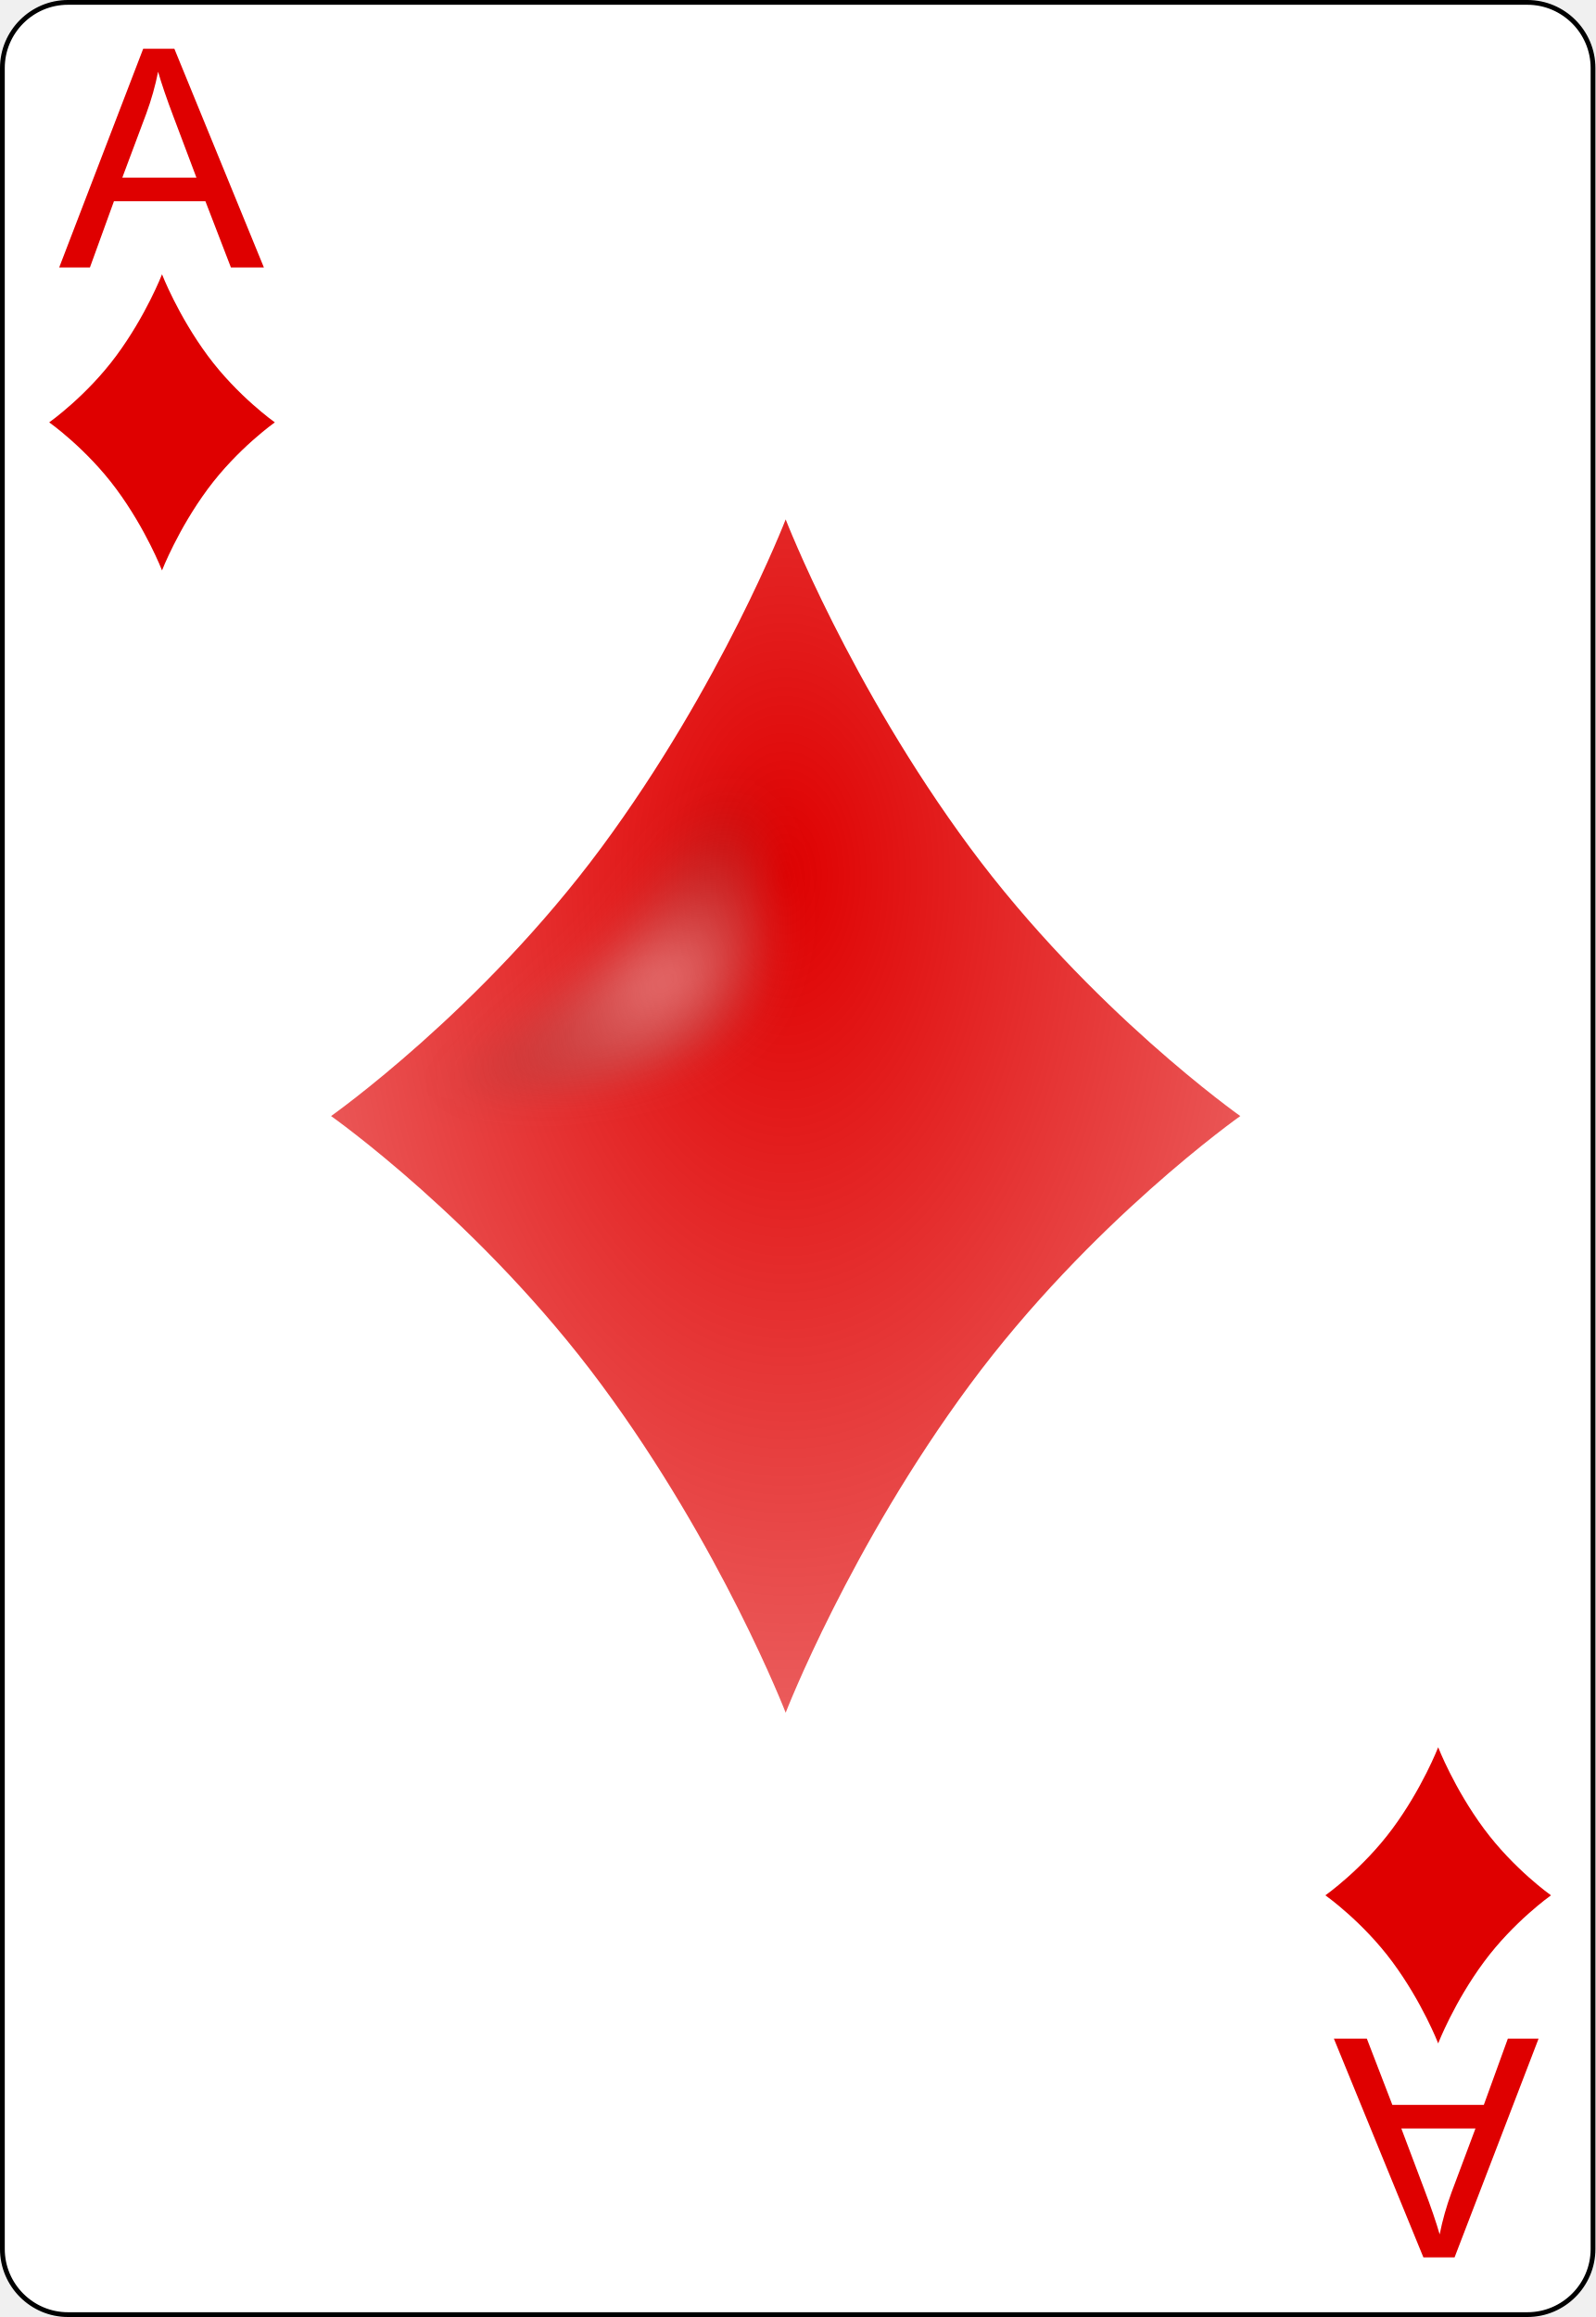
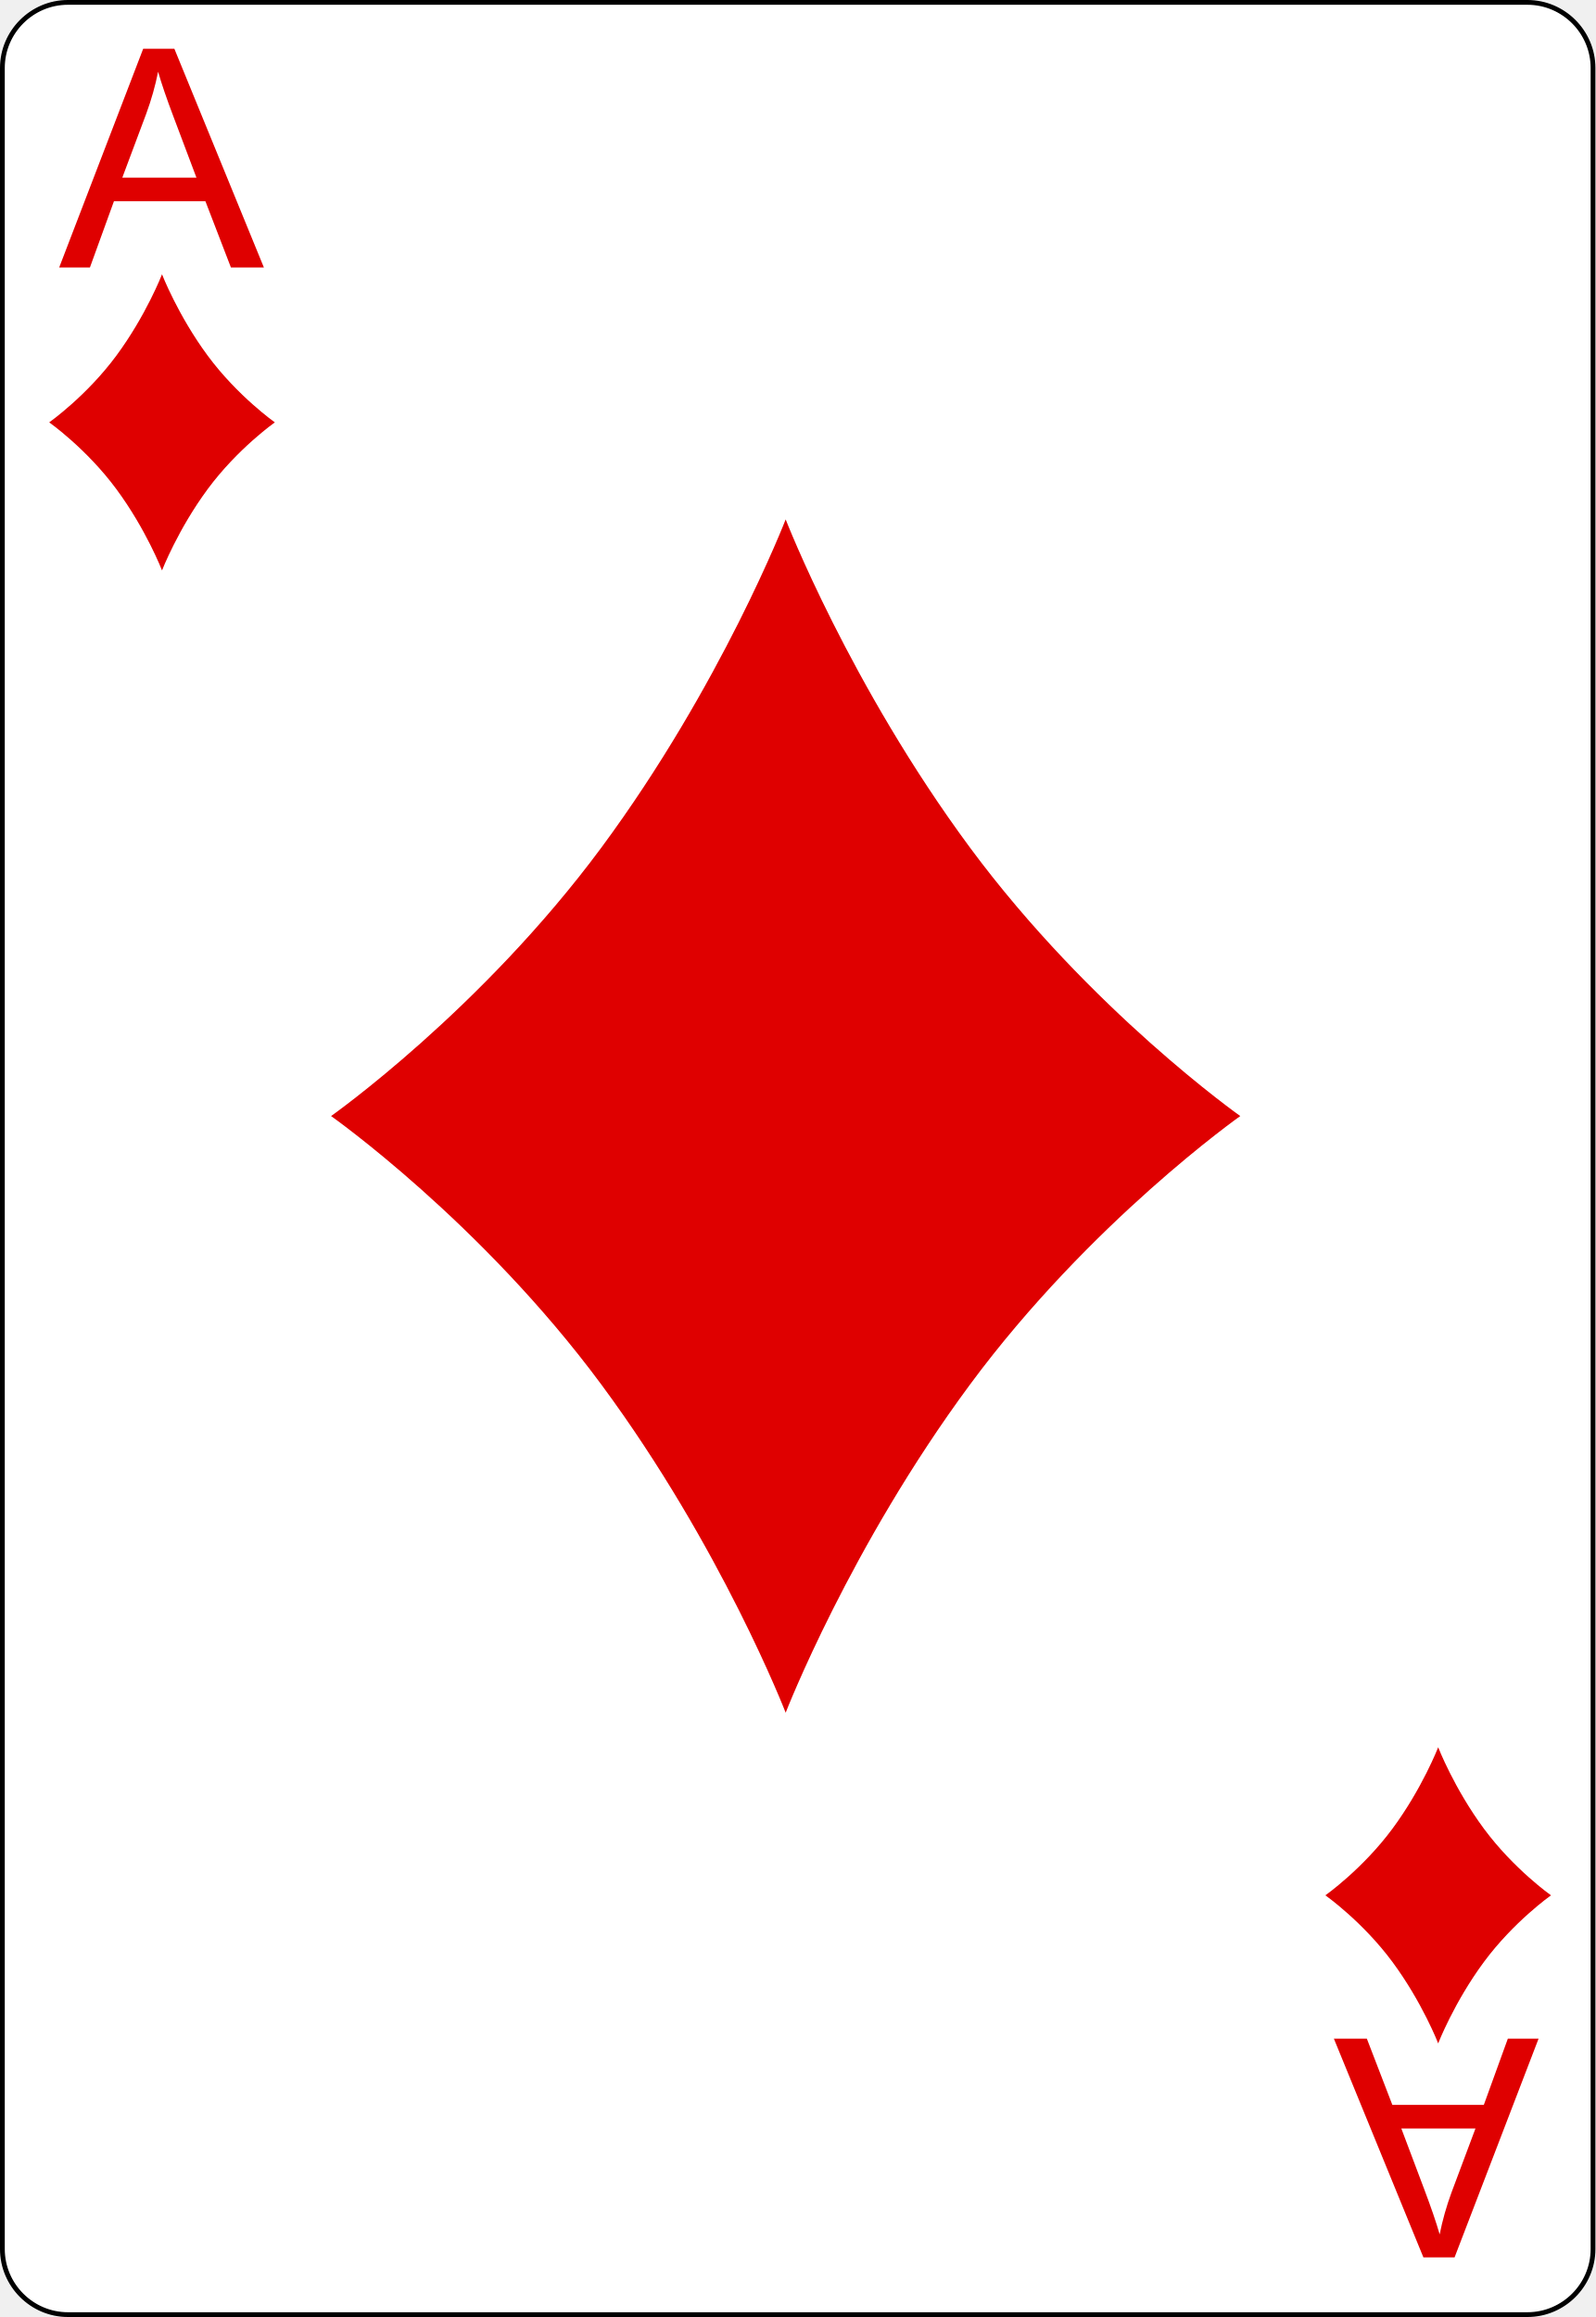
<svg xmlns="http://www.w3.org/2000/svg" xmlns:xlink="http://www.w3.org/1999/xlink" version="1.1" id="svg2" xml:space="preserve" viewBox="0 0 167.087 242.667" height="242.667pt" width="167.087pt">
  <defs id="defs41">
    <radialGradient gradientUnits="userSpaceOnUse" gradientTransform="matrix(-1.584269,-0.02349808,0.03071979,-2.477574,-0.2485638,-26.71351)" r="8" fy="-8.835" fx="-0.158" cy="-8.835" cx="-0.158" id="radialGradient3781" xlink:href="#linearGradient3773" />
    <linearGradient id="linearGradient3773">
      <stop id="stop3775" offset="0" style="stop-color:#000000;stop-opacity:1;" />
      <stop id="stop3777" offset="1" style="stop-color:#000000;stop-opacity:0.649;" />
    </linearGradient>
    <radialGradient gradientUnits="userSpaceOnUse" gradientTransform="matrix(-1.584269,-0.02349808,0.03071979,-2.477574,-0.2485638,-26.71351)" r="8" fy="-8.835" fx="-0.158" cy="-8.835" cx="-0.158" id="radialGradient3957" xlink:href="#linearGradient3773" />
    <linearGradient id="linearGradient3959">
      <stop id="stop3961" offset="0" style="stop-color:#000000;stop-opacity:1;" />
      <stop id="stop3963" offset="1" style="stop-color:#000000;stop-opacity:0.649;" />
    </linearGradient>
    <radialGradient xlink:href="#linearGradient3784-4" id="radialGradient3975" gradientUnits="userSpaceOnUse" gradientTransform="matrix(1.25656,-0.7774064,0.3366382,0.5361257,-221.2021,359.2426)" cx="168.025" cy="509.476" fx="168.025" fy="509.476" r="81.903" />
    <linearGradient id="linearGradient3784-4">
      <stop id="stop3786-8" offset="0" style="stop-color:#ffffff;stop-opacity:0.435;" />
      <stop id="stop3788-6" offset="1" style="stop-color:#000000;stop-opacity:0;" />
    </linearGradient>
    <radialGradient r="81.903" fy="509.476" fx="168.025" cy="509.476" cx="168.025" gradientTransform="matrix(1.25656,-0.7774064,0.3366382,0.5361257,-221.2021,359.2426)" gradientUnits="userSpaceOnUse" id="radialGradient3929" xlink:href="#linearGradient3784-4-5" />
    <linearGradient id="linearGradient3784-4-5">
      <stop id="stop3786-8-0" offset="0" style="stop-color:#ffffff;stop-opacity:0.489;" />
      <stop id="stop3788-6-3" offset="1" style="stop-color:#000000;stop-opacity:0;" />
    </linearGradient>
    <radialGradient r="81.903" fy="509.476" fx="168.025" cy="509.476" cx="168.025" gradientTransform="matrix(1.25656,-0.7774064,0.3366382,0.5361257,-221.2021,359.2426)" gradientUnits="userSpaceOnUse" id="radialGradient3927" xlink:href="#linearGradient3784-4-1" />
    <linearGradient id="linearGradient3784-4-1">
      <stop id="stop3786-8-03" offset="0" style="stop-color:#ffffff;stop-opacity:0.237;" />
      <stop id="stop3788-6-6" offset="1" style="stop-color:#000000;stop-opacity:0;" />
    </linearGradient>
    <linearGradient id="linearGradient3768">
      <stop id="stop3770" offset="0" style="stop-color:#df0000;stop-opacity:1;" />
      <stop id="stop3772" offset="1" style="stop-color:#df0000;stop-opacity:0.672;" />
    </linearGradient>
    <linearGradient id="linearGradient3784-4-6">
      <stop id="stop3786-8-8" offset="0" style="stop-color:#ffffff;stop-opacity:0.313;" />
      <stop id="stop3788-6-8" offset="1" style="stop-color:#000000;stop-opacity:0;" />
    </linearGradient>
    <radialGradient xlink:href="#linearGradient3784-4-2" id="radialGradient4013-8" gradientUnits="userSpaceOnUse" gradientTransform="matrix(1.089478,-0.715138,0.4464527,0.6562658,-244.9333,290.9185)" cx="159.354" cy="492.632" fx="159.354" fy="492.632" r="81.903" />
    <linearGradient id="linearGradient3784-4-2">
      <stop id="stop3786-8-1" offset="0" style="stop-color:#ffffff;stop-opacity:0.29;" />
      <stop id="stop3788-6-5" offset="1" style="stop-color:#000000;stop-opacity:0;" />
    </linearGradient>
    <linearGradient id="linearGradient2984">
      <stop id="stop2986" offset="0" style="stop-color:#df0000;stop-opacity:1;" />
      <stop id="stop2988" offset="1" style="stop-color:#df0000;stop-opacity:0.641;" />
    </linearGradient>
    <linearGradient id="linearGradient3784-4-4">
      <stop id="stop3786-8-8-2" offset="0" style="stop-color:#ffffff;stop-opacity:0.435;" />
      <stop id="stop3788-6-1" offset="1" style="stop-color:#000000;stop-opacity:0;" />
    </linearGradient>
-     <filter height="1.325" y="-0.162" width="1.279" x="-0.139" id="filter3834-6-0" color-interpolation-filters="sRGB">
-       <feGaussianBlur id="feGaussianBlur3836-6-6" stdDeviation="9.511" />
-     </filter>
-     <radialGradient xlink:href="#linearGradient3784-4-4" id="radialGradient3100" gradientUnits="userSpaceOnUse" gradientTransform="matrix(1.152989,-0.6739155,0.3948202,0.6754904,-233.6326,270.4008)" cx="171.487" cy="511.223" fx="171.487" fy="511.223" r="81.903" />
-     <radialGradient r="8" fy="-3.234" fx="1.6632675e-13" cy="-3.234" cx="1.6632675e-13" gradientTransform="matrix(-1.122416,0.00551393,-0.00908973,-1.85031,-0.0293938,-10.2277)" gradientUnits="userSpaceOnUse" id="radialGradient3137" xlink:href="#linearGradient2984" />
  </defs>
  <g style="fill-rule:nonzero;clip-rule:nonzero;stroke:#000000;stroke-miterlimit:4;" id="Layer_x0020_1">
    <path id="path5" d="M166.837,235.548c0,3.777-3.087,6.869-6.871,6.869H7.111c-3.775,0-6.861-3.092-6.861-6.869V7.12C0.25,3.343,3.336,0.25,7.111,0.25h152.855    c3.784,0,6.871,3.093,6.871,6.87v228.428z" style="fill:#FFFFFF;stroke-width:0.5;" />
    <g id="g7" style="stroke:none;">
      <g id="g9">
				
			</g>
    </g>
    <g id="g15">
			
		</g>
    <g id="g19">
			
		</g>
    <g id="g23" style="stroke:none;">
      <g id="g25">
				
			</g>
    </g>
    <g id="g31" style="stroke:none;">
      <g id="g33">
				
			</g>
    </g>
  </g>
  <g style="font-style:normal;font-weight:normal;line-height:0%;font-family:'Bitstream Vera Sans';letter-spacing:0px;word-spacing:0px;fill:#df0000;fill-opacity:1;stroke:none" id="text3788" aria-label="A">
    <path id="path894" style="font-style:normal;font-variant:normal;font-weight:normal;font-stretch:normal;font-size:32px;line-height:1.25;font-family:Arial;-inkscape-font-specification:Arial;fill:#df0000;fill-opacity:1" d="M 6.199,28.013 14.996,5.107 h 3.266 l 9.375,22.906 h -3.453 l -2.672,-6.938 h -9.578 l -2.516,6.938 z m 6.609,-9.406 h 7.766 l -2.391,-6.344 q -1.094,-2.891 -1.625,-4.75 -0.438,2.203 -1.234,4.375 z" />
  </g>
  <g style="font-style:normal;font-weight:normal;line-height:0%;font-family:'Bitstream Vera Sans';letter-spacing:0px;word-spacing:0px;fill:#df0000;fill-opacity:1;stroke:none" id="text3788-4" transform="scale(-1)" aria-label="A">
    <path id="path891" style="font-style:normal;font-variant:normal;font-weight:normal;font-stretch:normal;font-size:32px;line-height:1.25;font-family:Arial;-inkscape-font-specification:Arial;fill:#df0000;fill-opacity:1" d="m -161.135,-213.515 8.797,-22.906 h 3.266 l 9.375,22.906 h -3.453 l -2.672,-6.938 h -9.578 l -2.516,6.938 z m 6.609,-9.406 h 7.766 l -2.391,-6.344 q -1.094,-2.891 -1.625,-4.75 -0.438,2.203 -1.234,4.375 z" />
  </g>
-   <g id="g3011" transform="matrix(0.1700144,0,0,0.1700144,19.51711,29.79434)">
-     <g transform="matrix(35.0051,0,0,35.0051,369.1837,512.2729)" id="layer1-2">
-       <path style="fill:url(#radialGradient3137);fill-opacity:1" id="dl" d="M 3.243,-4.725 C 1.126,-7.589 0,-10.5 0,-10.5 c 0,0 -1.126,2.911 -3.243,5.775 C -5.361,-1.862 -8,0 -8,0 -8,0 -5.361,1.861 -3.243,4.726 -1.126,7.589 0,10.5 0,10.5 0,10.5 1.126,7.589 3.243,4.726 5.361,1.861 8,0 8,0 8,0 5.361,-1.862 3.243,-4.725 z" />
-     </g>
-     <path style="fill:url(#radialGradient3100);fill-opacity:1;stroke:none;filter:url(#filter3834-6-0)" d="m 117.301,604.266 c 0,0 -8.068,-94.95 22.857,-122.857 34.761,-31.369 140,-11.429 140,-11.429 0,0 -71.54,24.838 -100,48.571 -27.21,22.692 -62.857,85.714 -62.857,85.714 z" id="path3762-6" transform="matrix(-1.465212,0.2369433,-0.2453813,-1.517391,660.3062,1148.701)" />
+   <g style="fill:#df0000;fill-opacity:1" id="layer1-2" transform="matrix(5.95137,0,0,5.95137,82.28364,116.8881)">
+     <path d="M 3.243,-4.725 C 1.126,-7.589 0,-10.5 0,-10.5 c 0,0 -1.126,2.911 -3.243,5.775 C -5.361,-1.862 -8,0 -8,0 -8,0 -5.361,1.861 -3.243,4.726 -1.126,7.589 0,10.5 0,10.5 0,10.5 1.126,7.589 3.243,4.726 5.361,1.861 8,0 8,0 8,0 5.361,-1.862 3.243,-4.725 Z" id="dl" style="fill:#df0000;fill-opacity:1" />
  </g>
  <g id="layer1-2-6" transform="matrix(1.476906,0,0,1.476906,16.9681,44.23616)">
    <path d="M 3.243,-4.725 C 1.126,-7.589 0,-10.5 0,-10.5 c 0,0 -1.126,2.911 -3.243,5.775 C -5.361,-1.862 -8,0 -8,0 -8,0 -5.361,1.861 -3.243,4.726 -1.126,7.589 0,10.5 0,10.5 0,10.5 1.126,7.589 3.243,4.726 5.361,1.861 8,0 8,0 8,0 5.361,-1.862 3.243,-4.725 z" id="dl-6" style="fill:#df0000" />
  </g>
  <g id="layer1-2-6-4" transform="matrix(1.476906,0,0,1.476906,150.6209,198.5035)">
    <path d="M 3.243,-4.725 C 1.126,-7.589 0,-10.5 0,-10.5 c 0,0 -1.126,2.911 -3.243,5.775 C -5.361,-1.862 -8,0 -8,0 -8,0 -5.361,1.861 -3.243,4.726 -1.126,7.589 0,10.5 0,10.5 0,10.5 1.126,7.589 3.243,4.726 5.361,1.861 8,0 8,0 8,0 5.361,-1.862 3.243,-4.725 z" id="dl-6-9" style="fill:#df0000" />
  </g>
</svg>
